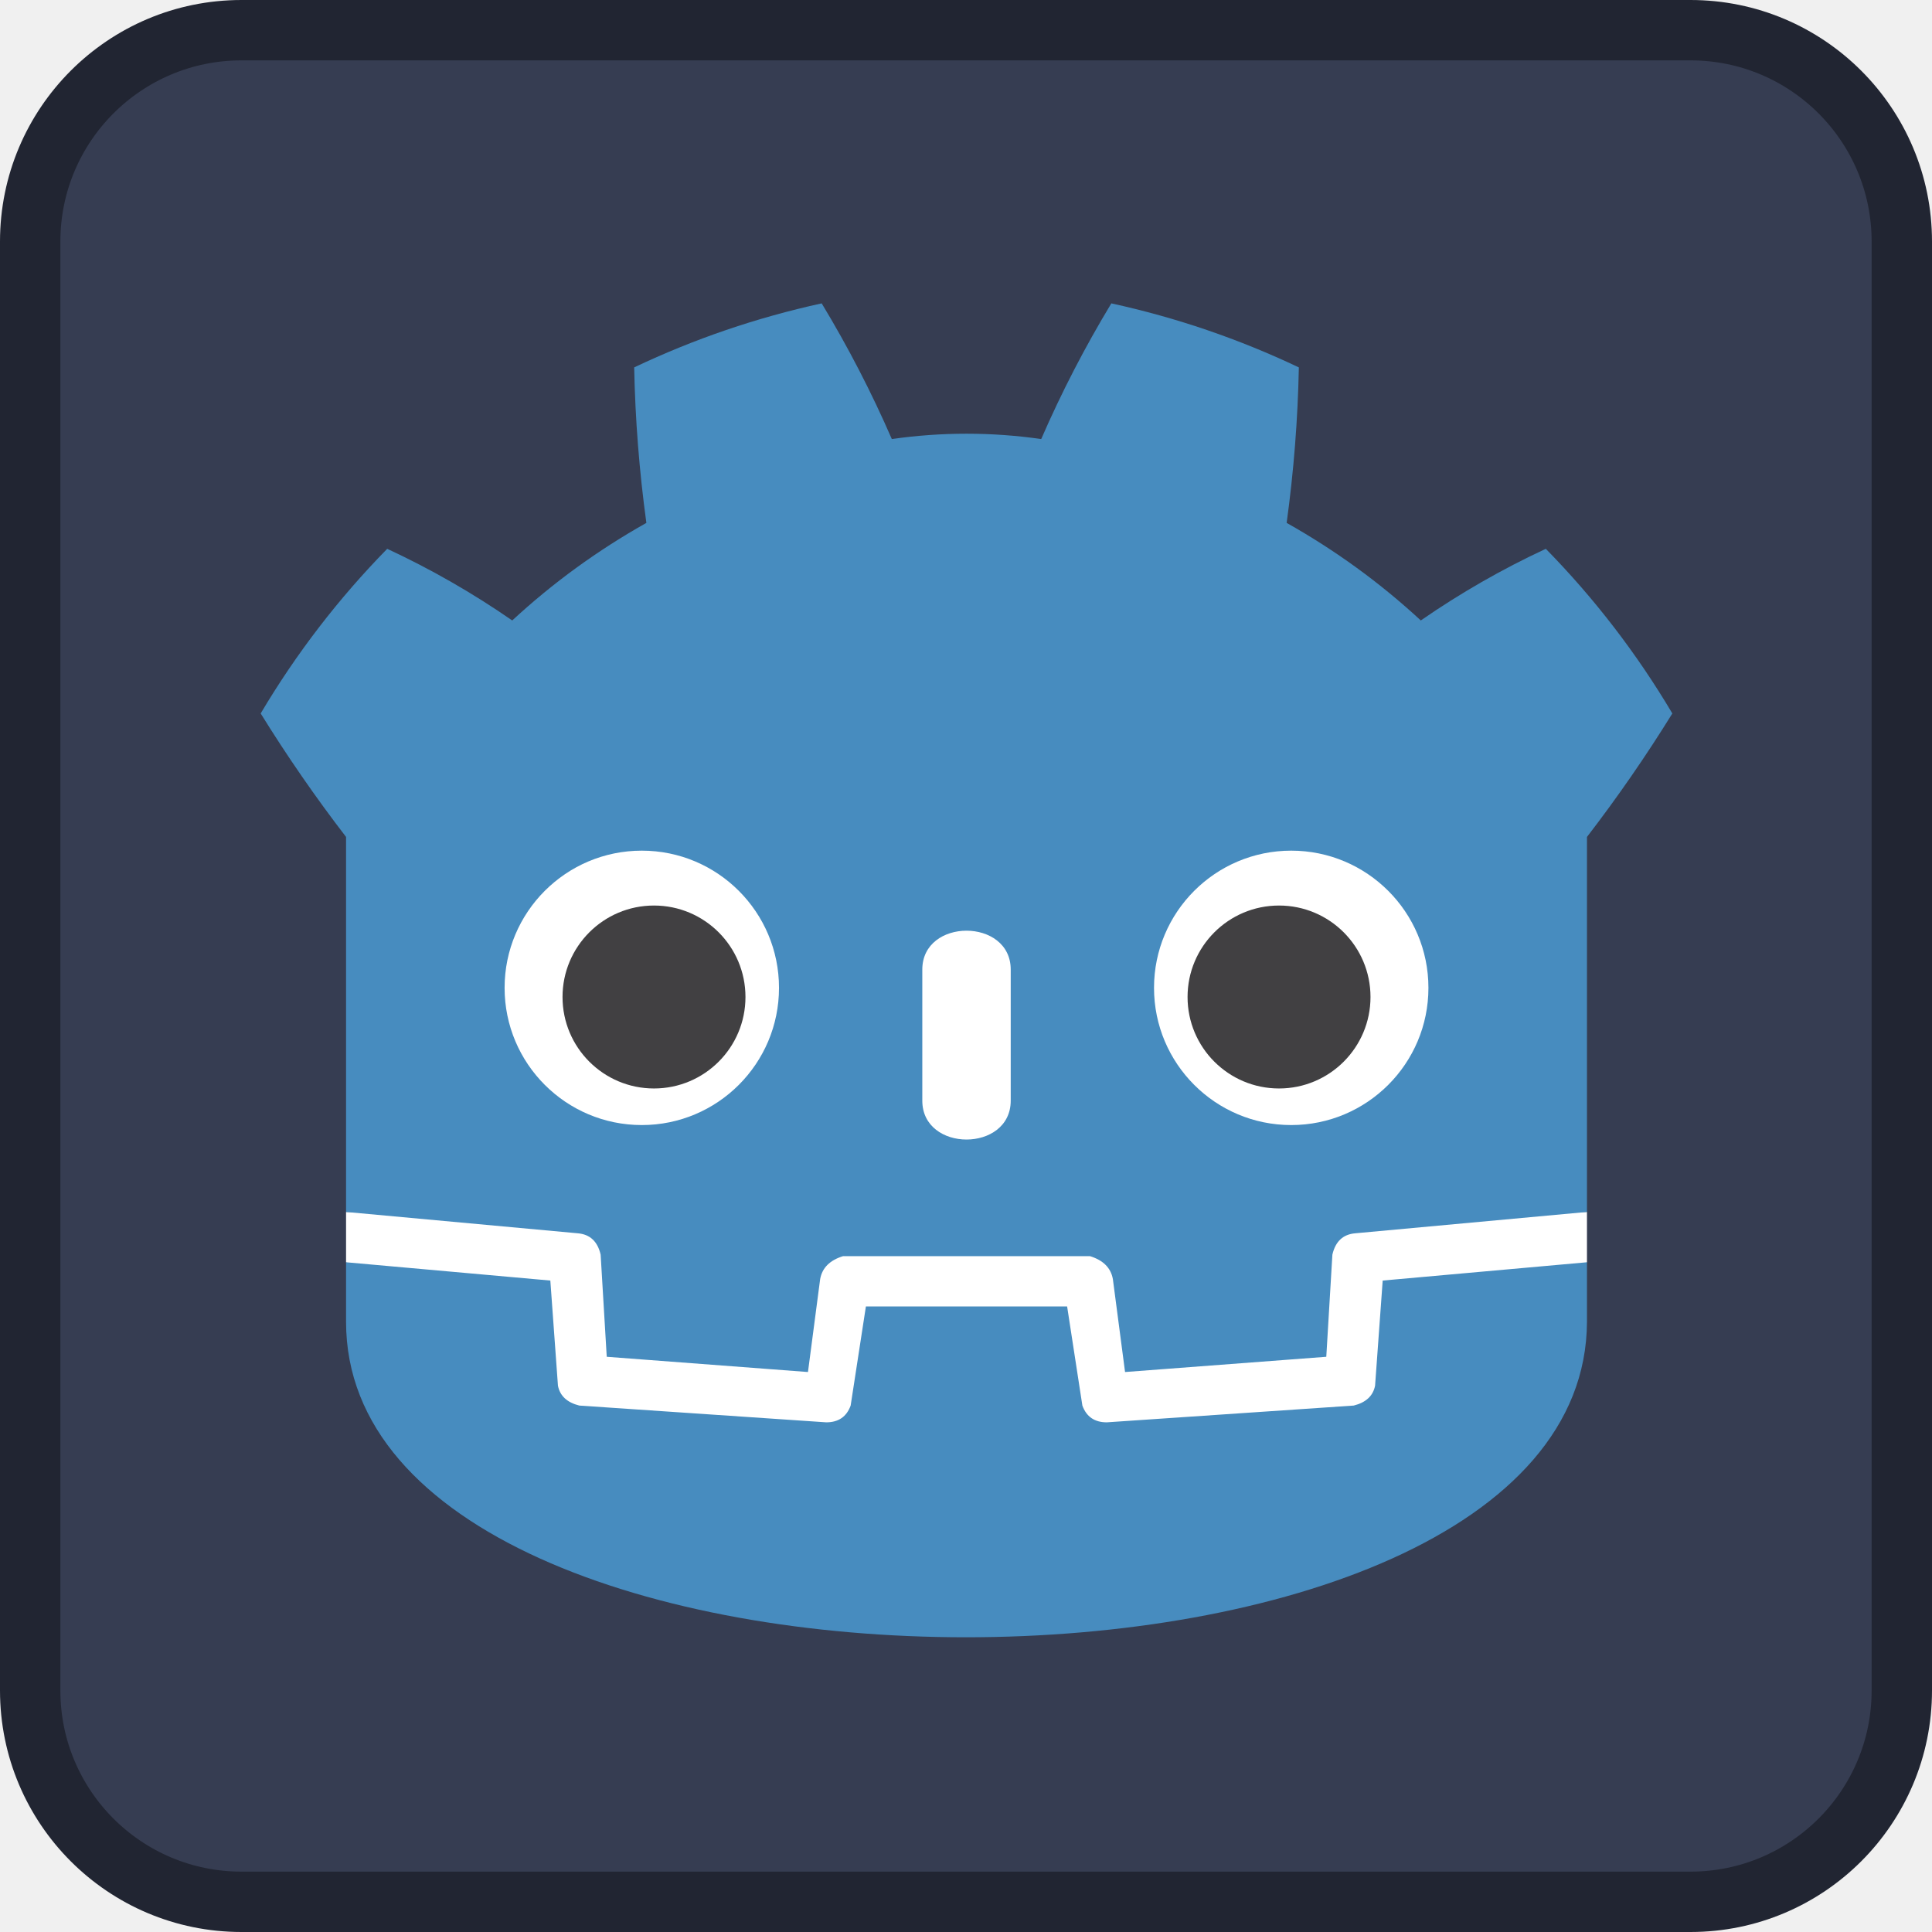
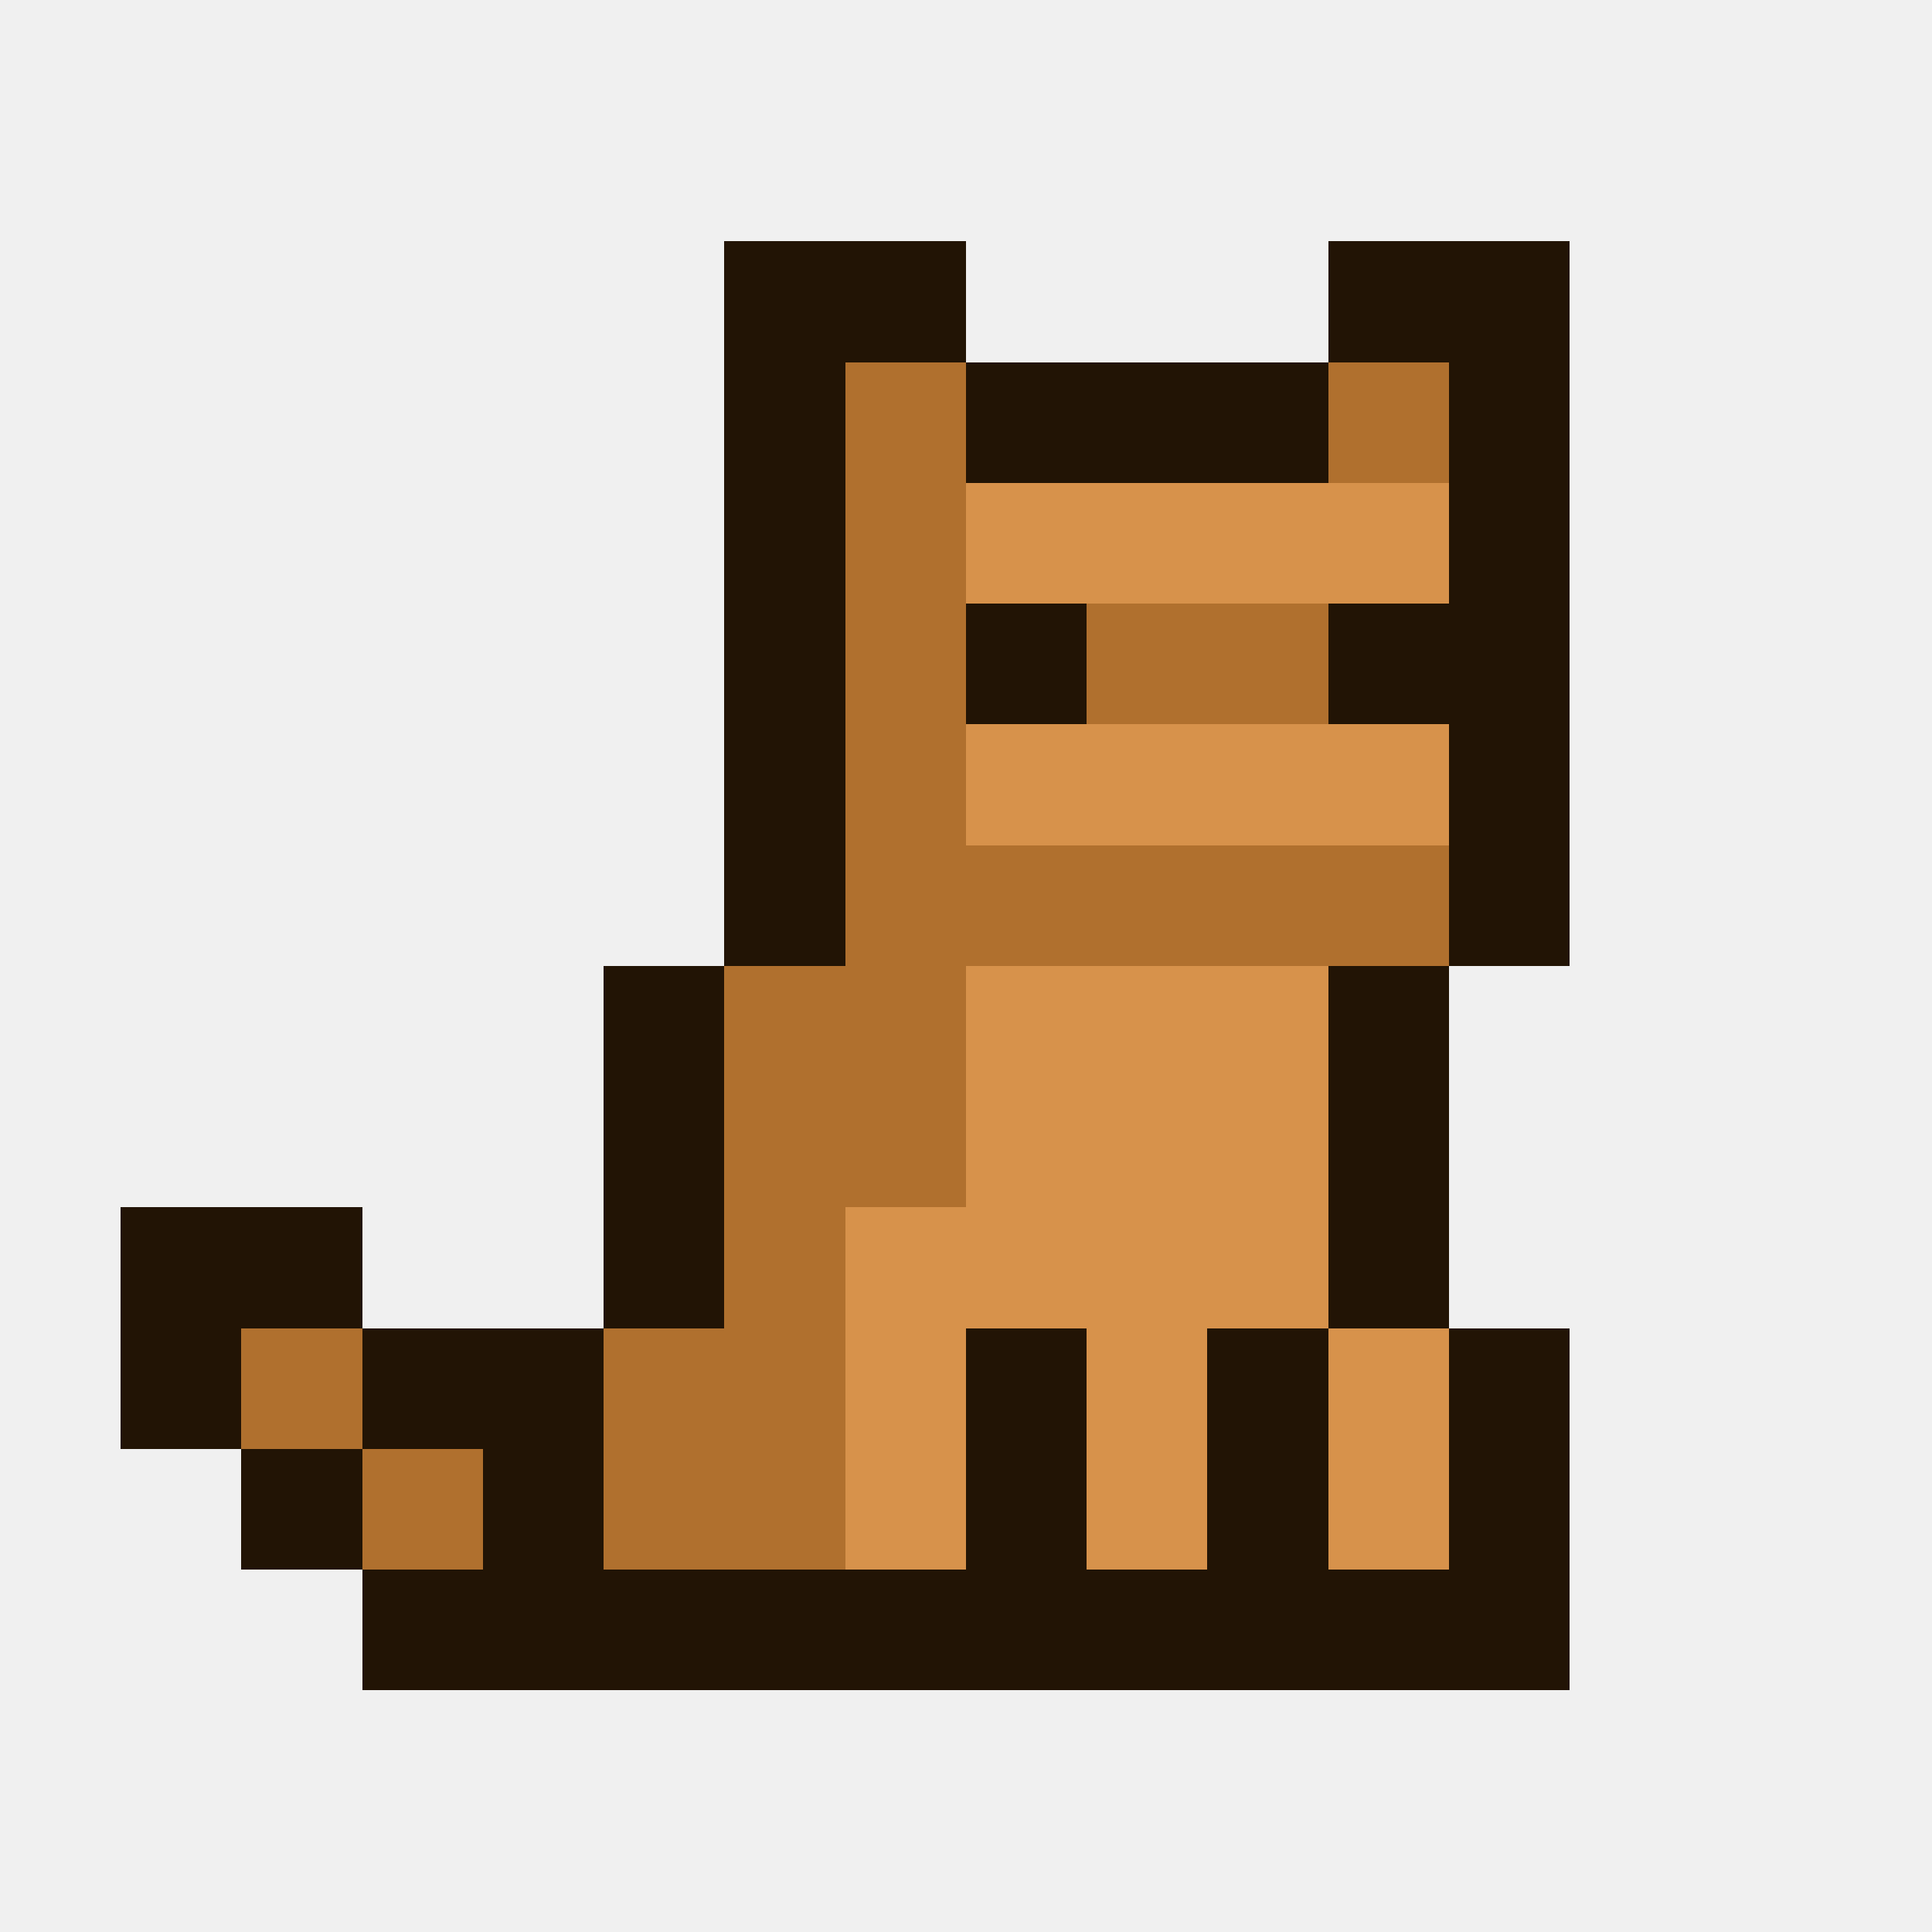
- <svg xmlns="http://www.w3.org/2000/svg" width="128" height="128">
-   <rect width="124" height="124" x="2" y="2" fill="#363d52" stroke="#212532" stroke-width="4" rx="14" />
-   <g fill="#fff" transform="translate(12.322 12.322)scale(.101)">
-     <path d="M105 673v33q407 354 814 0v-33z" />
-     <path fill="#478cbf" d="m105 673 152 14q12 1 15 14l4 67 132 10 8-61q2-11 15-15h162q13 4 15 15l8 61 132-10 4-67q3-13 15-14l152-14V427q30-39 56-81-35-59-83-108-43 20-82 47-40-37-88-64 7-51 8-102-59-28-123-42-26 43-46 89-49-7-98 0-20-46-46-89-64 14-123 42 1 51 8 102-48 27-88 64-39-27-82-47-48 49-83 108 26 42 56 81zm0 33v39c0 276 813 276 814 0v-39l-134 12-5 69q-2 10-14 13l-162 11q-12 0-16-11l-10-65H446l-10 65q-4 11-16 11l-162-11q-12-3-14-13l-5-69z" />
-     <path d="M483 600c0 34 58 34 58 0v-86c0-34-58-34-58 0z" />
-     <circle cx="725" cy="526" r="90" />
-     <circle cx="299" cy="526" r="90" />
-   </g>
-   <g fill="#414042" transform="translate(12.322 12.322)scale(.101)">
-     <circle cx="307" cy="532" r="60" />
-     <circle cx="717" cy="532" r="60" />
-   </g>
+ <svg xmlns="http://www.w3.org/2000/svg" version="1.1" width="800" height="800" shape-rendering="crispEdges">
+   <rect x="300" y="100" width="50" height="50" fill="#221405" />
+   <rect x="350" y="100" width="50" height="50" fill="#221405" />
+   <rect x="550" y="100" width="50" height="50" fill="#221405" />
+   <rect x="600" y="100" width="50" height="50" fill="#221405" />
+   <rect x="300" y="150" width="50" height="50" fill="#221405" />
+   <rect x="350" y="150" width="50" height="50" fill="#B0702E" />
+   <rect x="400" y="150" width="50" height="50" fill="#221405" />
+   <rect x="450" y="150" width="50" height="50" fill="#221405" />
+   <rect x="500" y="150" width="50" height="50" fill="#221405" />
+   <rect x="550" y="150" width="50" height="50" fill="#B0702E" />
+   <rect x="600" y="150" width="50" height="50" fill="#221405" />
+   <rect x="300" y="200" width="50" height="50" fill="#221405" />
+   <rect x="350" y="200" width="50" height="50" fill="#B0702E" />
+   <rect x="400" y="200" width="50" height="50" fill="#D7924B" />
+   <rect x="450" y="200" width="50" height="50" fill="#D7924B" />
+   <rect x="500" y="200" width="50" height="50" fill="#D7924B" />
+   <rect x="550" y="200" width="50" height="50" fill="#D7924B" />
+   <rect x="600" y="200" width="50" height="50" fill="#221405" />
+   <rect x="300" y="250" width="50" height="50" fill="#221405" />
+   <rect x="350" y="250" width="50" height="50" fill="#B0702E" />
+   <rect x="400" y="250" width="50" height="50" fill="#221405" />
+   <rect x="450" y="250" width="50" height="50" fill="#B0702E" />
+   <rect x="500" y="250" width="50" height="50" fill="#B0702E" />
+   <rect x="550" y="250" width="50" height="50" fill="#221405" />
+   <rect x="600" y="250" width="50" height="50" fill="#221405" />
+   <rect x="300" y="300" width="50" height="50" fill="#221405" />
+   <rect x="350" y="300" width="50" height="50" fill="#B0702E" />
+   <rect x="400" y="300" width="50" height="50" fill="#D7924B" />
+   <rect x="450" y="300" width="50" height="50" fill="#D7924B" />
+   <rect x="500" y="300" width="50" height="50" fill="#D7924B" />
+   <rect x="550" y="300" width="50" height="50" fill="#D7924B" />
+   <rect x="600" y="300" width="50" height="50" fill="#221405" />
+   <rect x="300" y="350" width="50" height="50" fill="#221405" />
+   <rect x="350" y="350" width="50" height="50" fill="#B0702E" />
+   <rect x="400" y="350" width="50" height="50" fill="#B0702E" />
+   <rect x="450" y="350" width="50" height="50" fill="#B0702E" />
+   <rect x="500" y="350" width="50" height="50" fill="#B0702E" />
+   <rect x="550" y="350" width="50" height="50" fill="#B0702E" />
+   <rect x="600" y="350" width="50" height="50" fill="#221405" />
+   <rect x="250" y="400" width="50" height="50" fill="#221405" />
+   <rect x="300" y="400" width="50" height="50" fill="#B0702E" />
+   <rect x="350" y="400" width="50" height="50" fill="#B0702E" />
+   <rect x="400" y="400" width="50" height="50" fill="#D7924B" />
+   <rect x="450" y="400" width="50" height="50" fill="#D7924B" />
+   <rect x="500" y="400" width="50" height="50" fill="#D7924B" />
+   <rect x="550" y="400" width="50" height="50" fill="#221405" />
+   <rect x="250" y="450" width="50" height="50" fill="#221405" />
+   <rect x="300" y="450" width="50" height="50" fill="#B0702E" />
+   <rect x="350" y="450" width="50" height="50" fill="#B0702E" />
+   <rect x="400" y="450" width="50" height="50" fill="#D7924B" />
+   <rect x="450" y="450" width="50" height="50" fill="#D7924B" />
+   <rect x="500" y="450" width="50" height="50" fill="#D7924B" />
+   <rect x="550" y="450" width="50" height="50" fill="#221405" />
+   <rect x="50" y="500" width="50" height="50" fill="#221405" />
+   <rect x="100" y="500" width="50" height="50" fill="#221405" />
+   <rect x="250" y="500" width="50" height="50" fill="#221405" />
+   <rect x="300" y="500" width="50" height="50" fill="#B0702E" />
+   <rect x="350" y="500" width="50" height="50" fill="#D7924B" />
+   <rect x="400" y="500" width="50" height="50" fill="#D7924B" />
+   <rect x="450" y="500" width="50" height="50" fill="#D7924B" />
+   <rect x="500" y="500" width="50" height="50" fill="#D7924B" />
+   <rect x="550" y="500" width="50" height="50" fill="#221405" />
+   <rect x="50" y="550" width="50" height="50" fill="#221405" />
+   <rect x="100" y="550" width="50" height="50" fill="#B0702E" />
+   <rect x="150" y="550" width="50" height="50" fill="#221405" />
+   <rect x="200" y="550" width="50" height="50" fill="#221405" />
+   <rect x="250" y="550" width="50" height="50" fill="#B0702E" />
+   <rect x="300" y="550" width="50" height="50" fill="#B0702E" />
+   <rect x="350" y="550" width="50" height="50" fill="#D7924B" />
+   <rect x="400" y="550" width="50" height="50" fill="#221405" />
+   <rect x="450" y="550" width="50" height="50" fill="#D7924B" />
+   <rect x="500" y="550" width="50" height="50" fill="#221405" />
+   <rect x="550" y="550" width="50" height="50" fill="#D7924B" />
+   <rect x="600" y="550" width="50" height="50" fill="#221405" />
+   <rect x="100" y="600" width="50" height="50" fill="#221405" />
+   <rect x="150" y="600" width="50" height="50" fill="#B0702E" />
+   <rect x="200" y="600" width="50" height="50" fill="#221405" />
+   <rect x="250" y="600" width="50" height="50" fill="#B0702E" />
+   <rect x="300" y="600" width="50" height="50" fill="#B0702E" />
+   <rect x="350" y="600" width="50" height="50" fill="#D7924B" />
+   <rect x="400" y="600" width="50" height="50" fill="#221405" />
+   <rect x="450" y="600" width="50" height="50" fill="#D7924B" />
+   <rect x="500" y="600" width="50" height="50" fill="#221405" />
+   <rect x="550" y="600" width="50" height="50" fill="#D7924B" />
+   <rect x="600" y="600" width="50" height="50" fill="#221405" />
+   <rect x="150" y="650" width="50" height="50" fill="#221405" />
+   <rect x="200" y="650" width="50" height="50" fill="#221405" />
+   <rect x="250" y="650" width="50" height="50" fill="#221405" />
+   <rect x="300" y="650" width="50" height="50" fill="#221405" />
+   <rect x="350" y="650" width="50" height="50" fill="#221405" />
+   <rect x="400" y="650" width="50" height="50" fill="#221405" />
+   <rect x="450" y="650" width="50" height="50" fill="#221405" />
+   <rect x="500" y="650" width="50" height="50" fill="#221405" />
+   <rect x="550" y="650" width="50" height="50" fill="#221405" />
+   <rect x="600" y="650" width="50" height="50" fill="#221405" />
</svg>
